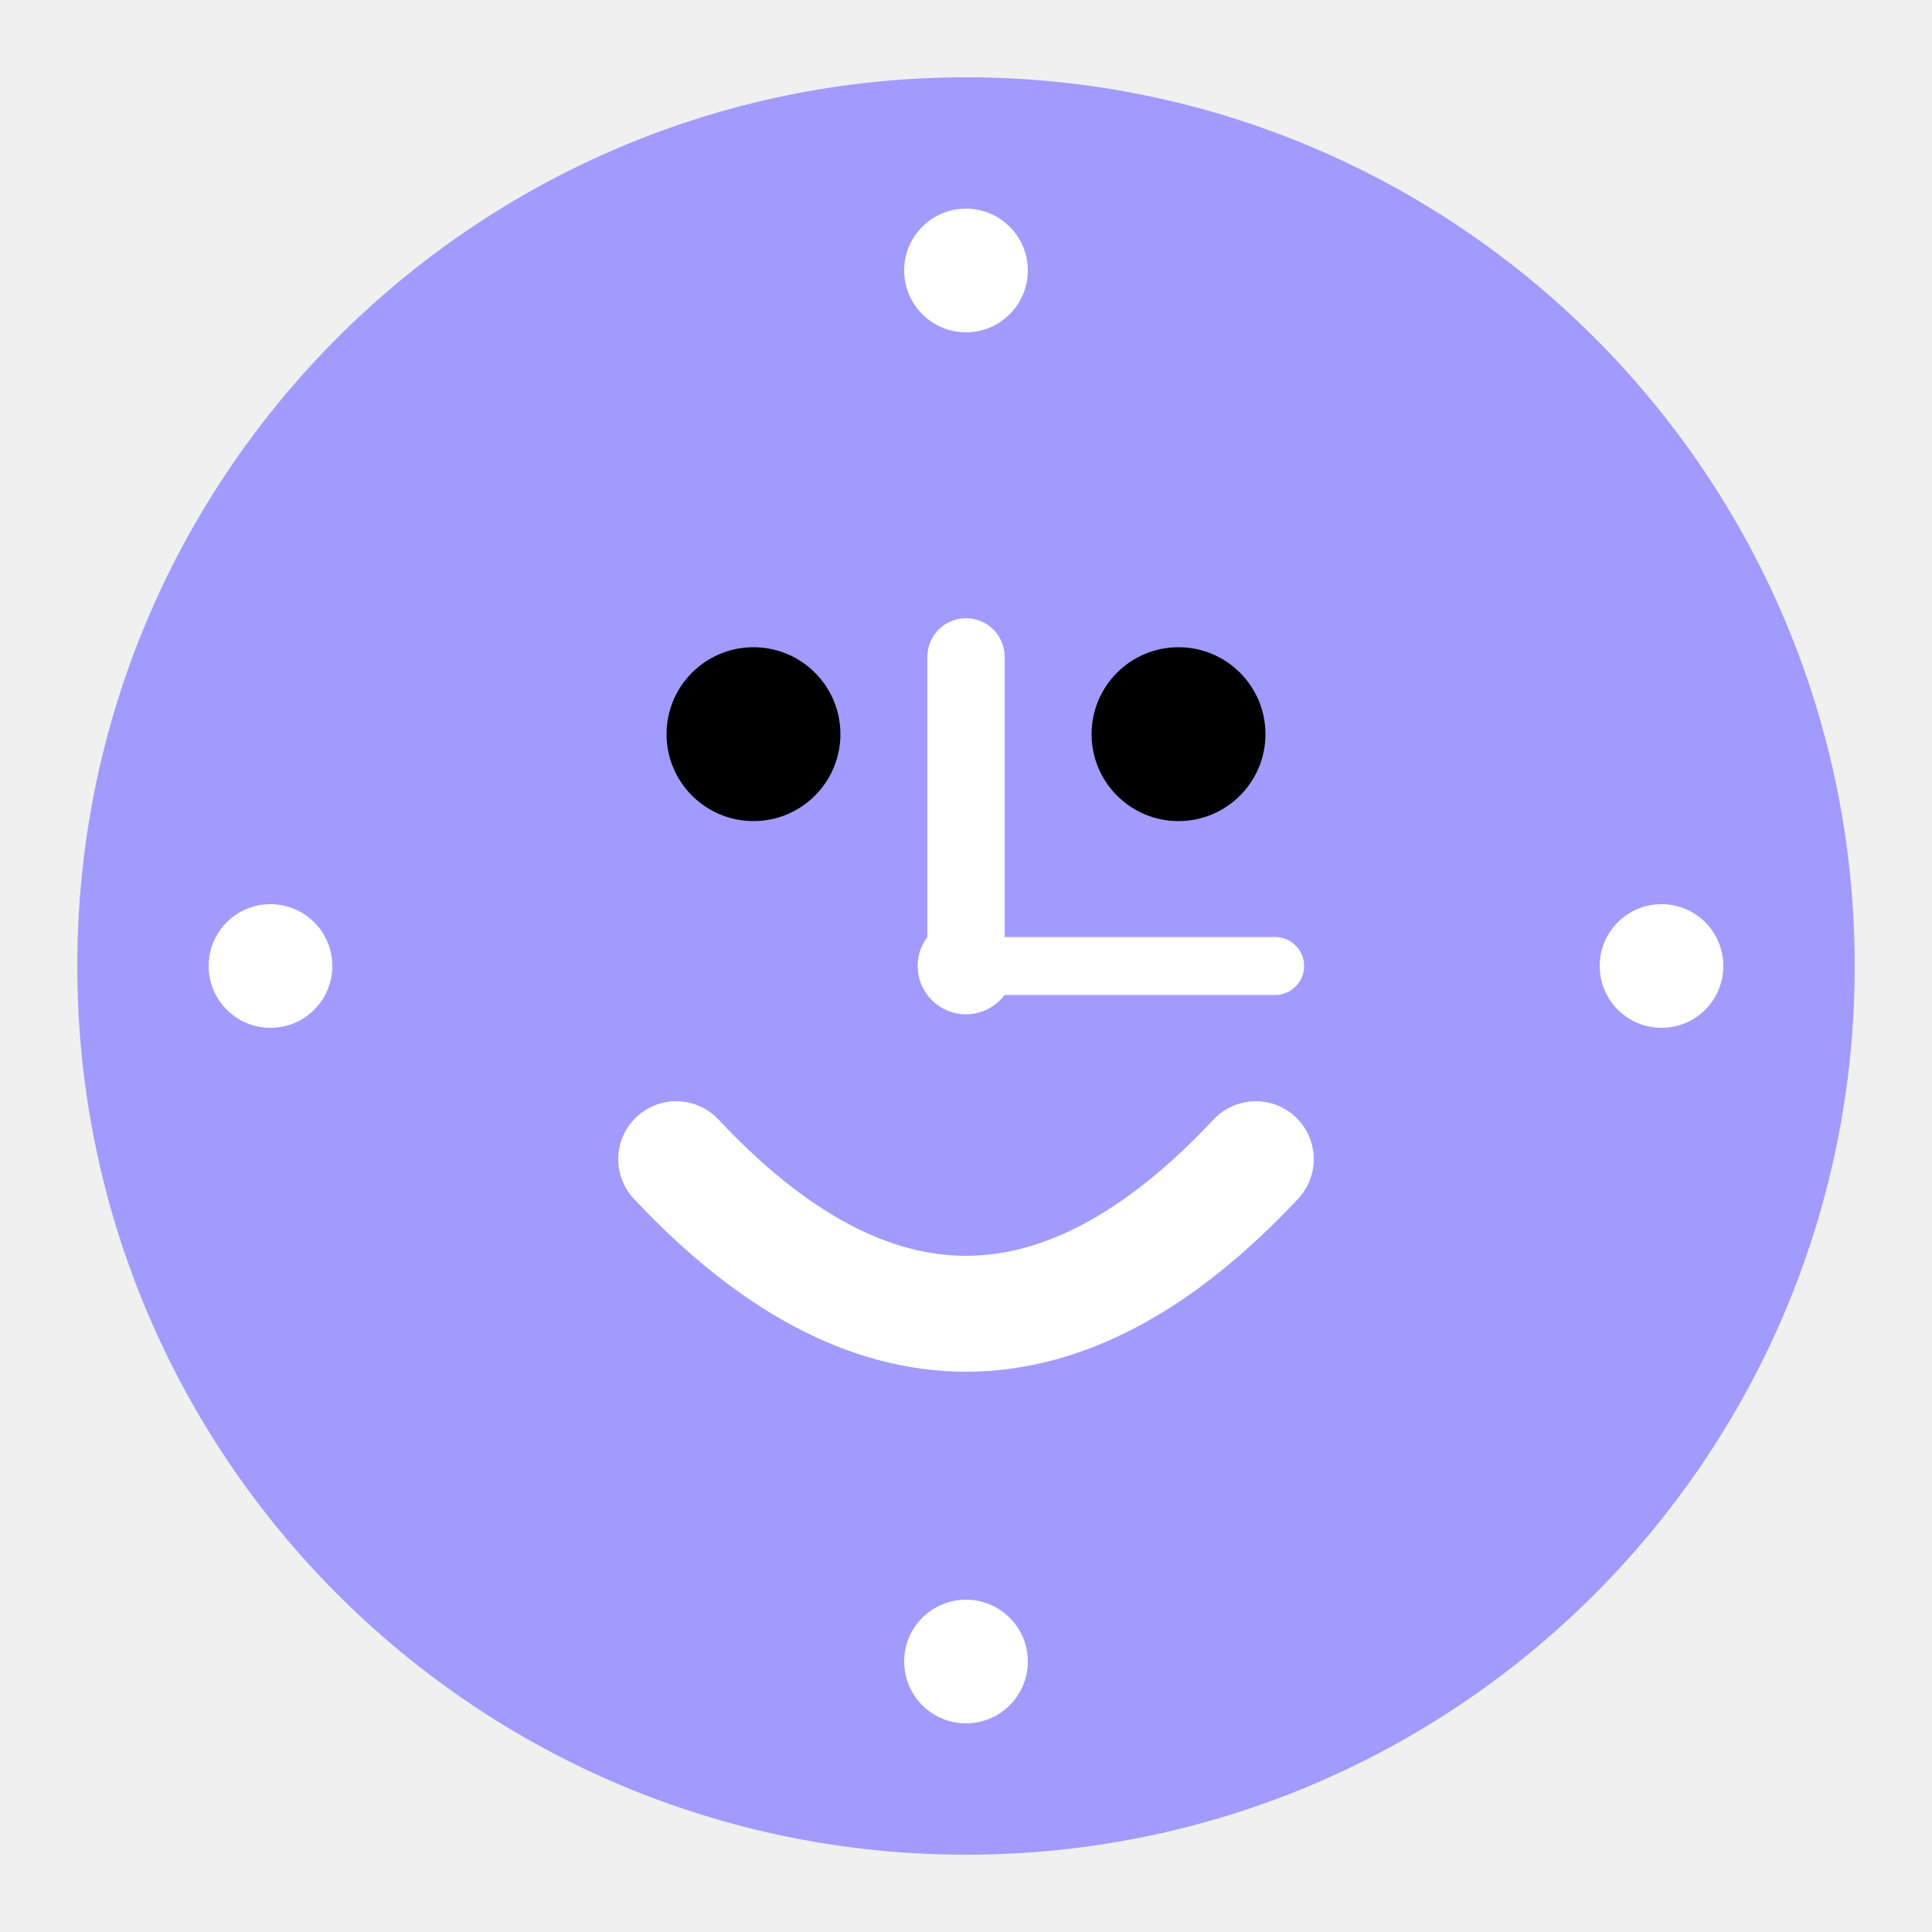
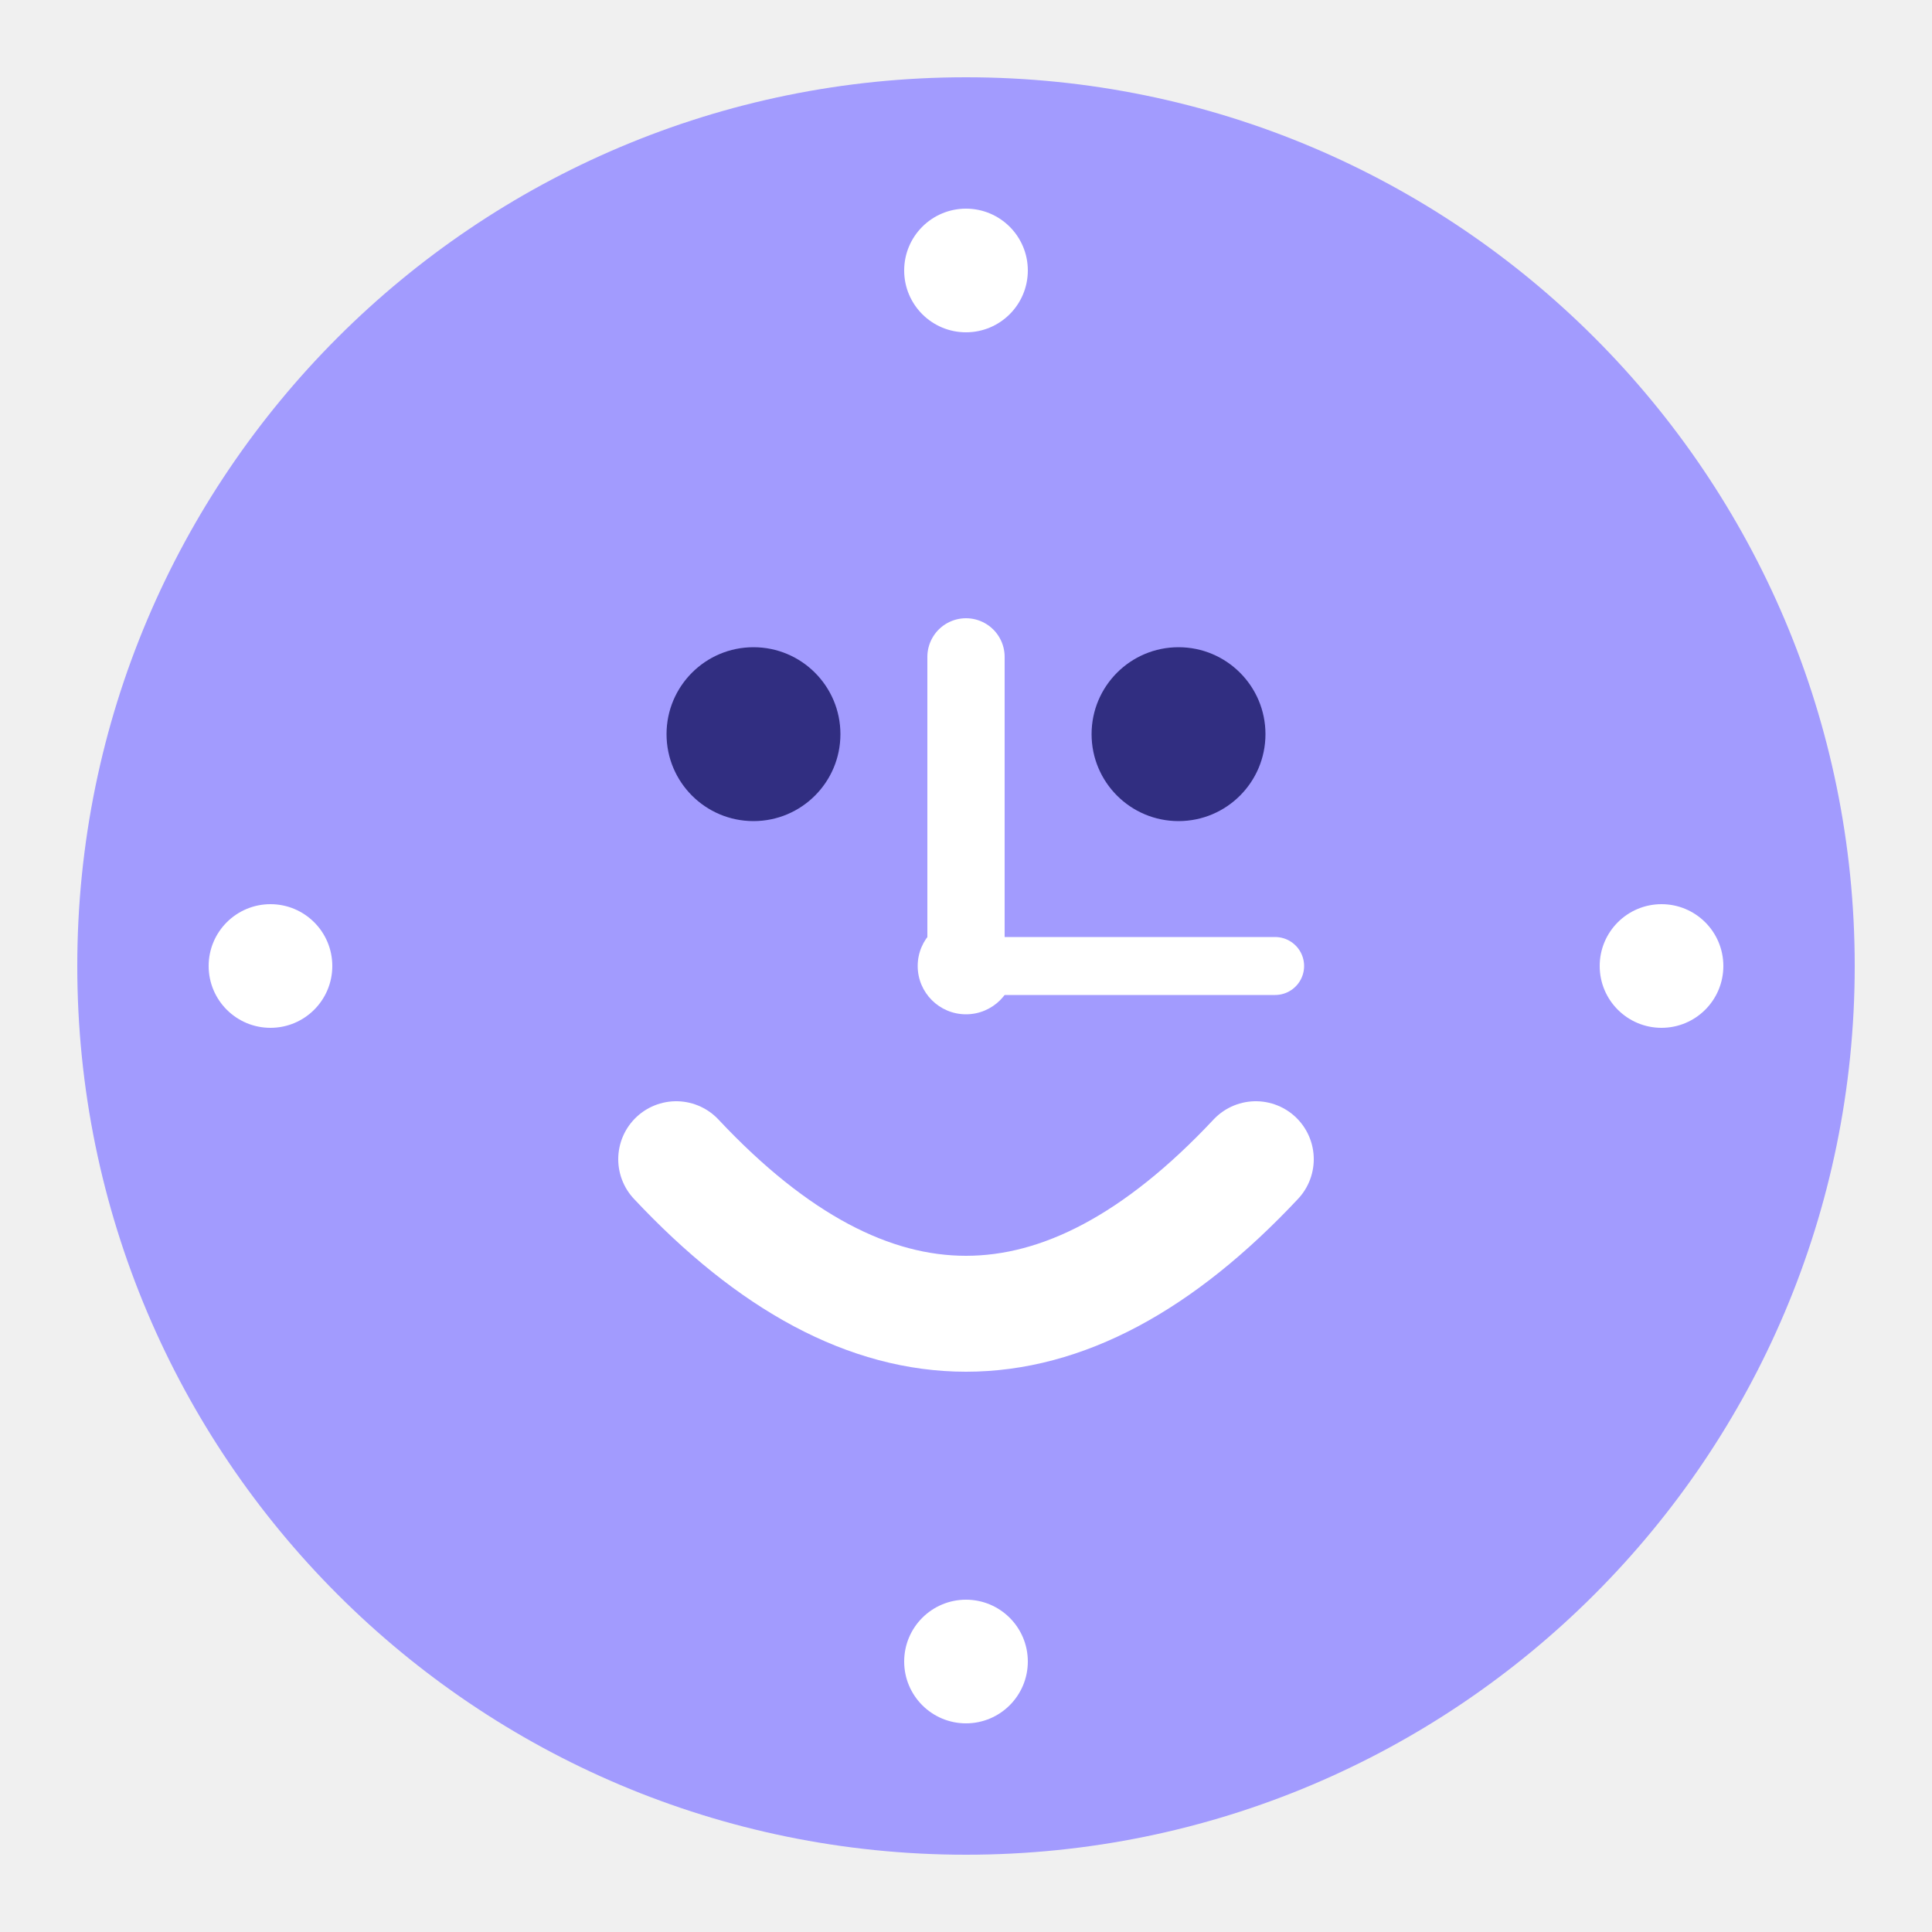
<svg xmlns="http://www.w3.org/2000/svg" viewBox="0 0 100 100">
  <circle cx="50" cy="50" r="46" fill="#a29bfe" />
  <circle cx="50" cy="14" r="3.2" fill="#fff" />
  <circle cx="86" cy="50" r="3.2" fill="#fff" />
  <circle cx="50" cy="86" r="3.2" fill="#fff" />
  <circle cx="14" cy="50" r="3.2" fill="#fff" />
-   <circle cx="39" cy="38" r="4.5" fill="#000" />
-   <circle cx="61" cy="38" r="4.5" fill="#000" />
+   <circle cx="39" cy="38" r="4.5" fill="#312e81" />
+   <circle cx="61" cy="38" r="4.5" fill="#312e81" />
  <path d="M35 60 Q50 76 65 60" stroke="#fff" stroke-width="6" stroke-linecap="round" fill="none" />
  <line x1="50" y1="50" x2="50" y2="34" stroke="#fff" stroke-width="4" stroke-linecap="round" />
  <line x1="50" y1="50" x2="66" y2="50" stroke="#fff" stroke-width="3" stroke-linecap="round" />
  <circle cx="50" cy="50" r="2.5" fill="#fff" />
</svg>
